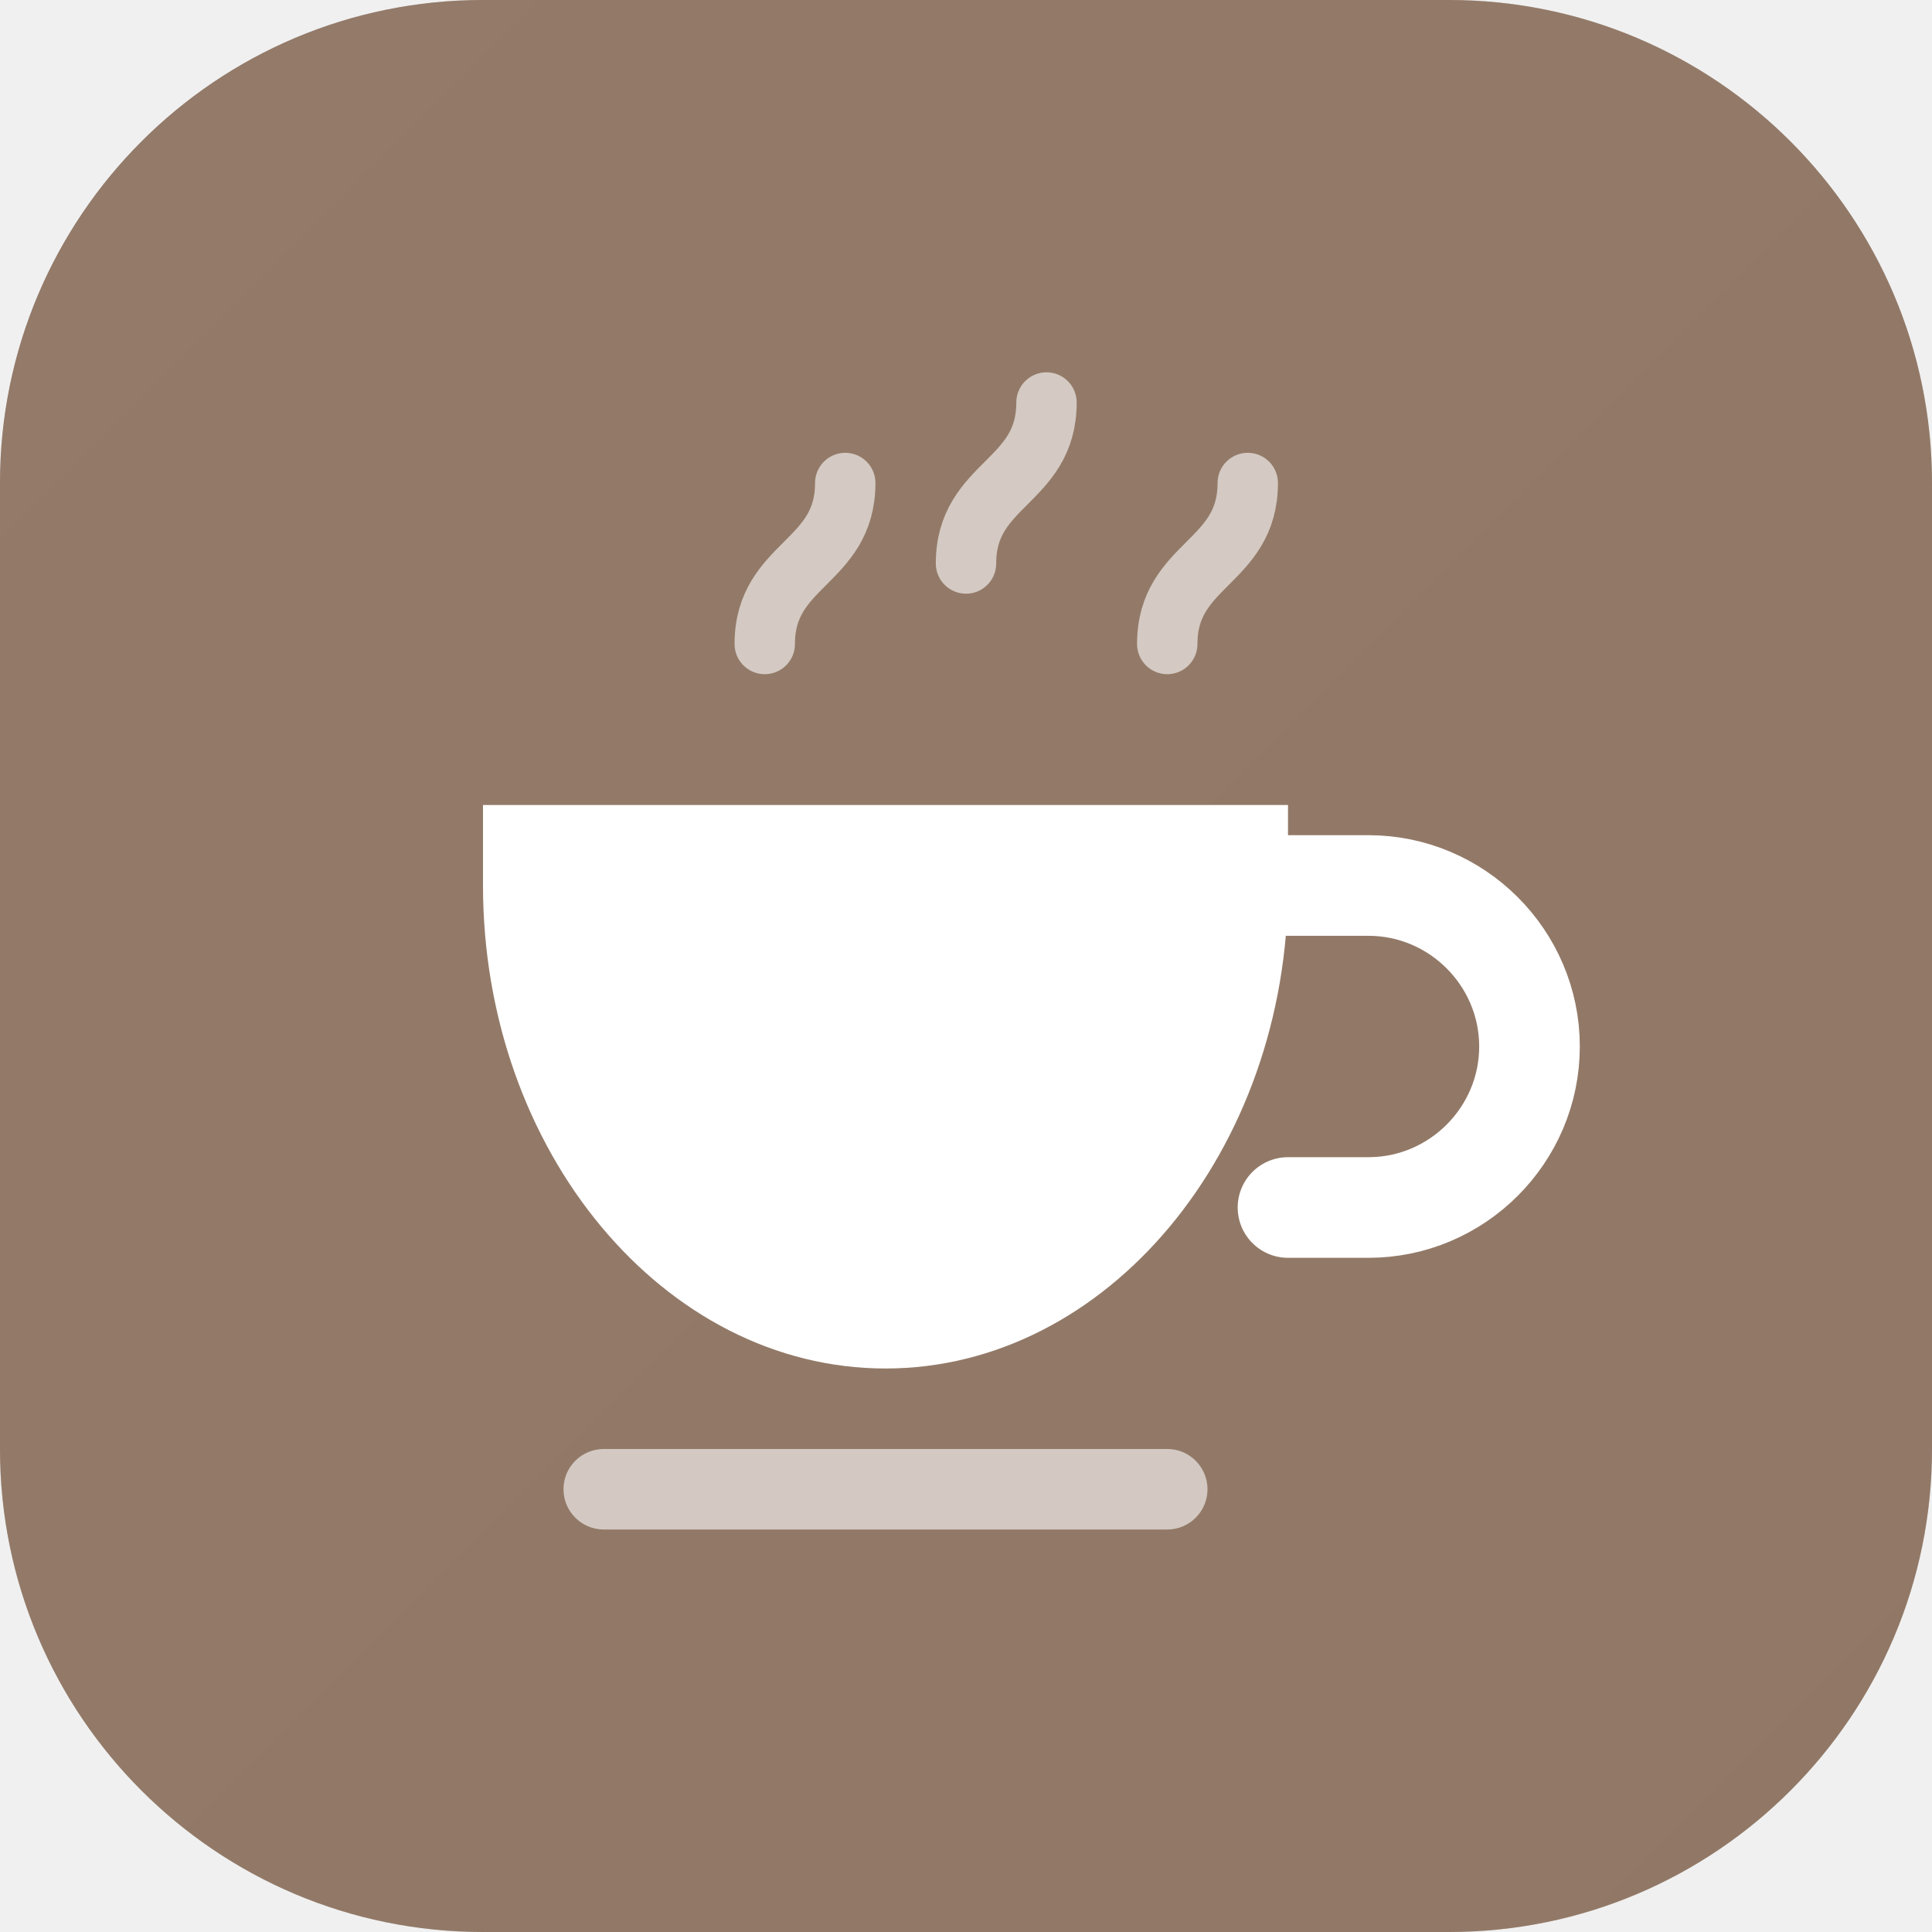
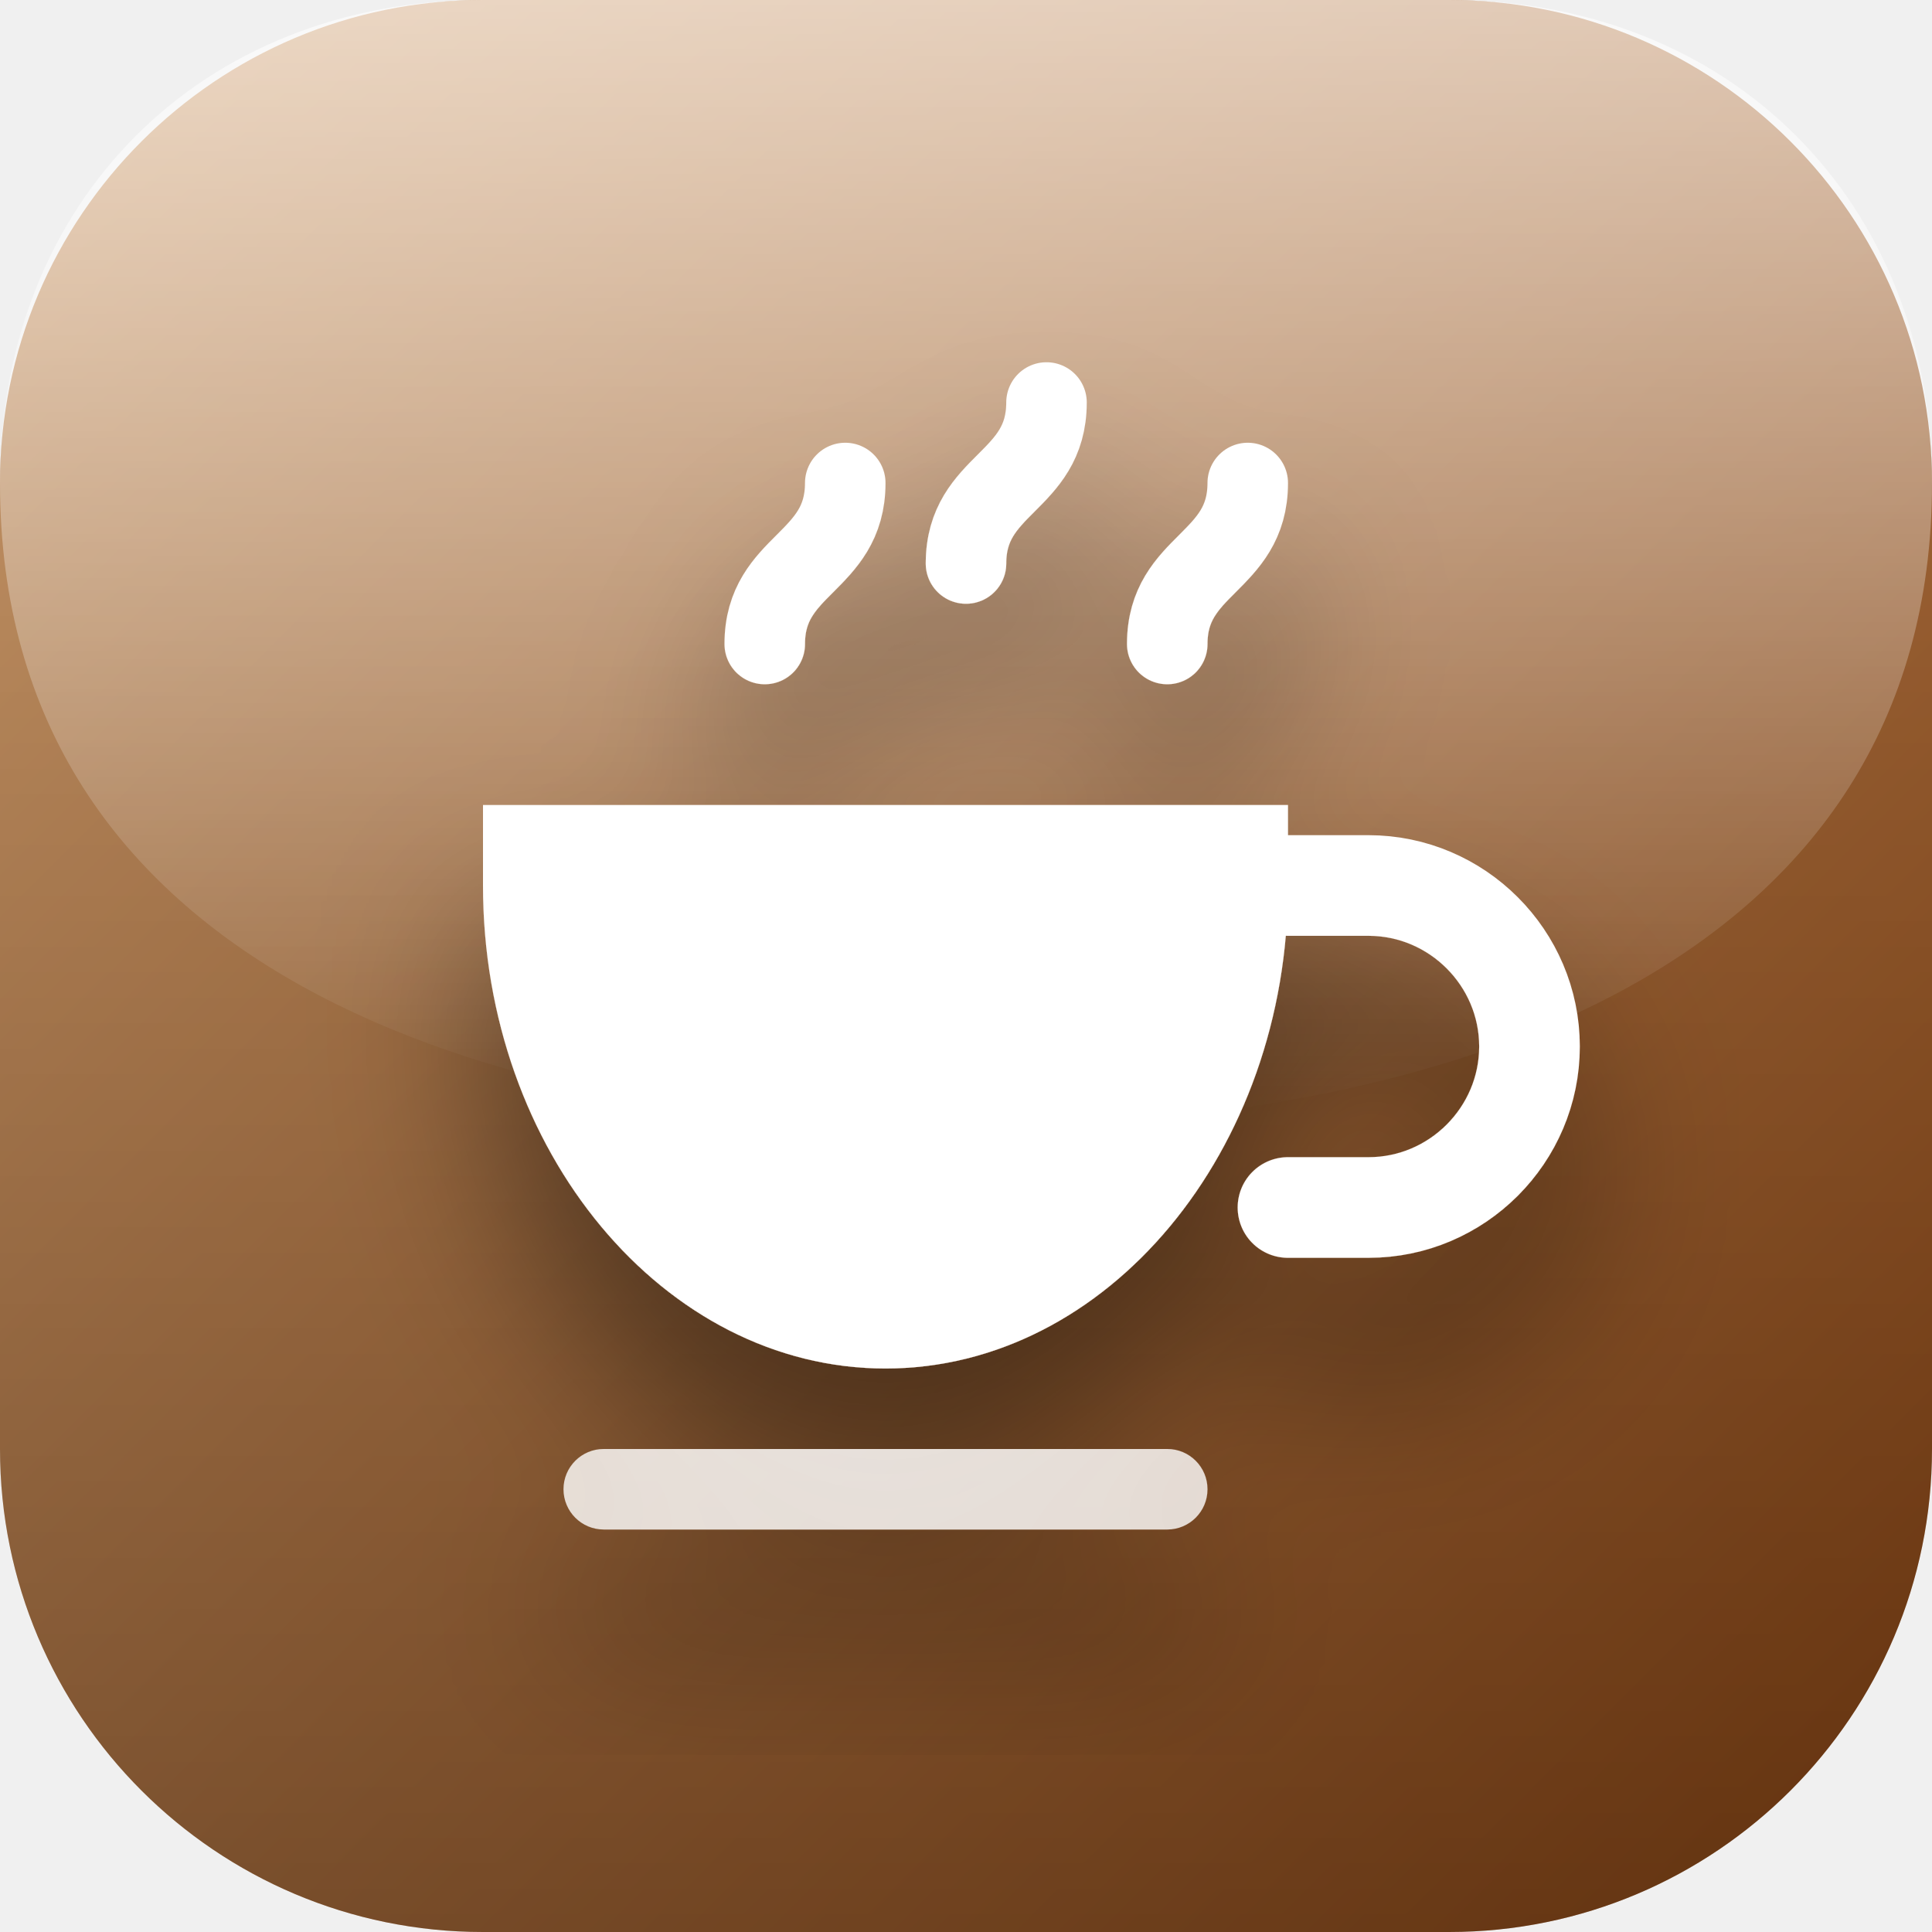
<svg xmlns="http://www.w3.org/2000/svg" viewBox="0 0 48 48" fill="none">
-   <rect width="48" height="48" rx="12" fill="#6F4E37" />
-   <rect width="48" height="48" rx="12" fill="url(#g1)" opacity="0.25" />
  <defs>
-     <linearGradient id="g1" x1="0" y1="0" x2="48" y2="48">
-       <stop stop-color="#fff" />
-       <stop offset="1" stop-color="#000" stop-opacity="0" />
+     <linearGradient id="bgGrad" x1="0%" y1="0%" x2="100%" y2="100%">
+       <stop offset="0%" stop-color="#D4A373" />
+       <stop offset="100%" stop-color="#8B4513" />
    </linearGradient>
+     <linearGradient id="glossGrad" x1="0%" y1="0%" x2="0%" y2="100%">
+       <stop offset="0%" stop-color="#ffffff" stop-opacity="0.6" />
+       <stop offset="100%" stop-color="#ffffff" stop-opacity="0.0" />
+     </linearGradient>
+     <linearGradient id="shadowGrad" x1="0%" y1="100%" x2="0%" y2="0%">
+       <stop offset="0%" stop-color="#000000" stop-opacity="0.3" />
+       <stop offset="100%" stop-color="#000000" stop-opacity="0.0" />
+     </linearGradient>
+     <filter id="iconShadow" x="-20%" y="-20%" width="140%" height="140%">
+       <feDropShadow dx="0" dy="3" stdDeviation="2" flood-color="#000000" flood-opacity="0.4" />
+     </filter>
  </defs>
-   <path d="M12 20h20v2c0 6.6-4.5 12-10 12s-10-5.4-10-12v-2z" fill="#fff" />
-   <path d="M32 22h2c2.2 0 4 1.8 4 4s-1.8 4-4 4h-2" stroke="#fff" stroke-width="2.5" stroke-linecap="round" fill="none" />
-   <rect x="14" y="36" width="16" height="2" rx="1" fill="#fff" opacity="0.6" />
-   <path d="M19 16c0-2 2-2 2-4" stroke="#fff" stroke-width="1.5" stroke-linecap="round" opacity="0.6" />
-   <path d="M24 14c0-2 2-2 2-4" stroke="#fff" stroke-width="1.5" stroke-linecap="round" opacity="0.6" />
-   <path d="M29 16c0-2 2-2 2-4" stroke="#fff" stroke-width="1.5" stroke-linecap="round" opacity="0.6" />
+   <rect width="100%" height="100%" rx="12" fill="url(#bgGrad)" />
+   <rect width="100%" height="100%" rx="12" fill="url(#shadowGrad)" />
+   <path d="M 0,12 C 0,5 5,0 12,0 L 36,0 C 43,0 48,5 48,12 C 48,24 36,28 24,28 C 12,28 0,24 0,12 Z" fill="url(#glossGrad)" />
+   <g filter="url(#iconShadow)">
+     <path d="M12 20h20v2c0 6.6-4.5 12-10 12s-10-5.4-10-12v-2z" fill="#ffffff" />
+     <path d="M32 22h2c2.2 0 4 1.8 4 4s-1.8 4-4 4h-2" stroke="#ffffff" stroke-width="2.5" stroke-linecap="round" fill="none" />
+     <rect x="14" y="36" width="16" height="2" rx="1" fill="#ffffff" opacity="0.8" />
+     <path d="M19 16c0-2 2-2 2-4" stroke="#ffffff" stroke-width="2" stroke-linecap="round" />
+     <path d="M24 14c0-2 2-2 2-4" stroke="#ffffff" stroke-width="2" stroke-linecap="round" />
+     <path d="M29 16c0-2 2-2 2-4" stroke="#ffffff" stroke-width="2" stroke-linecap="round" />
+   </g>
</svg>
